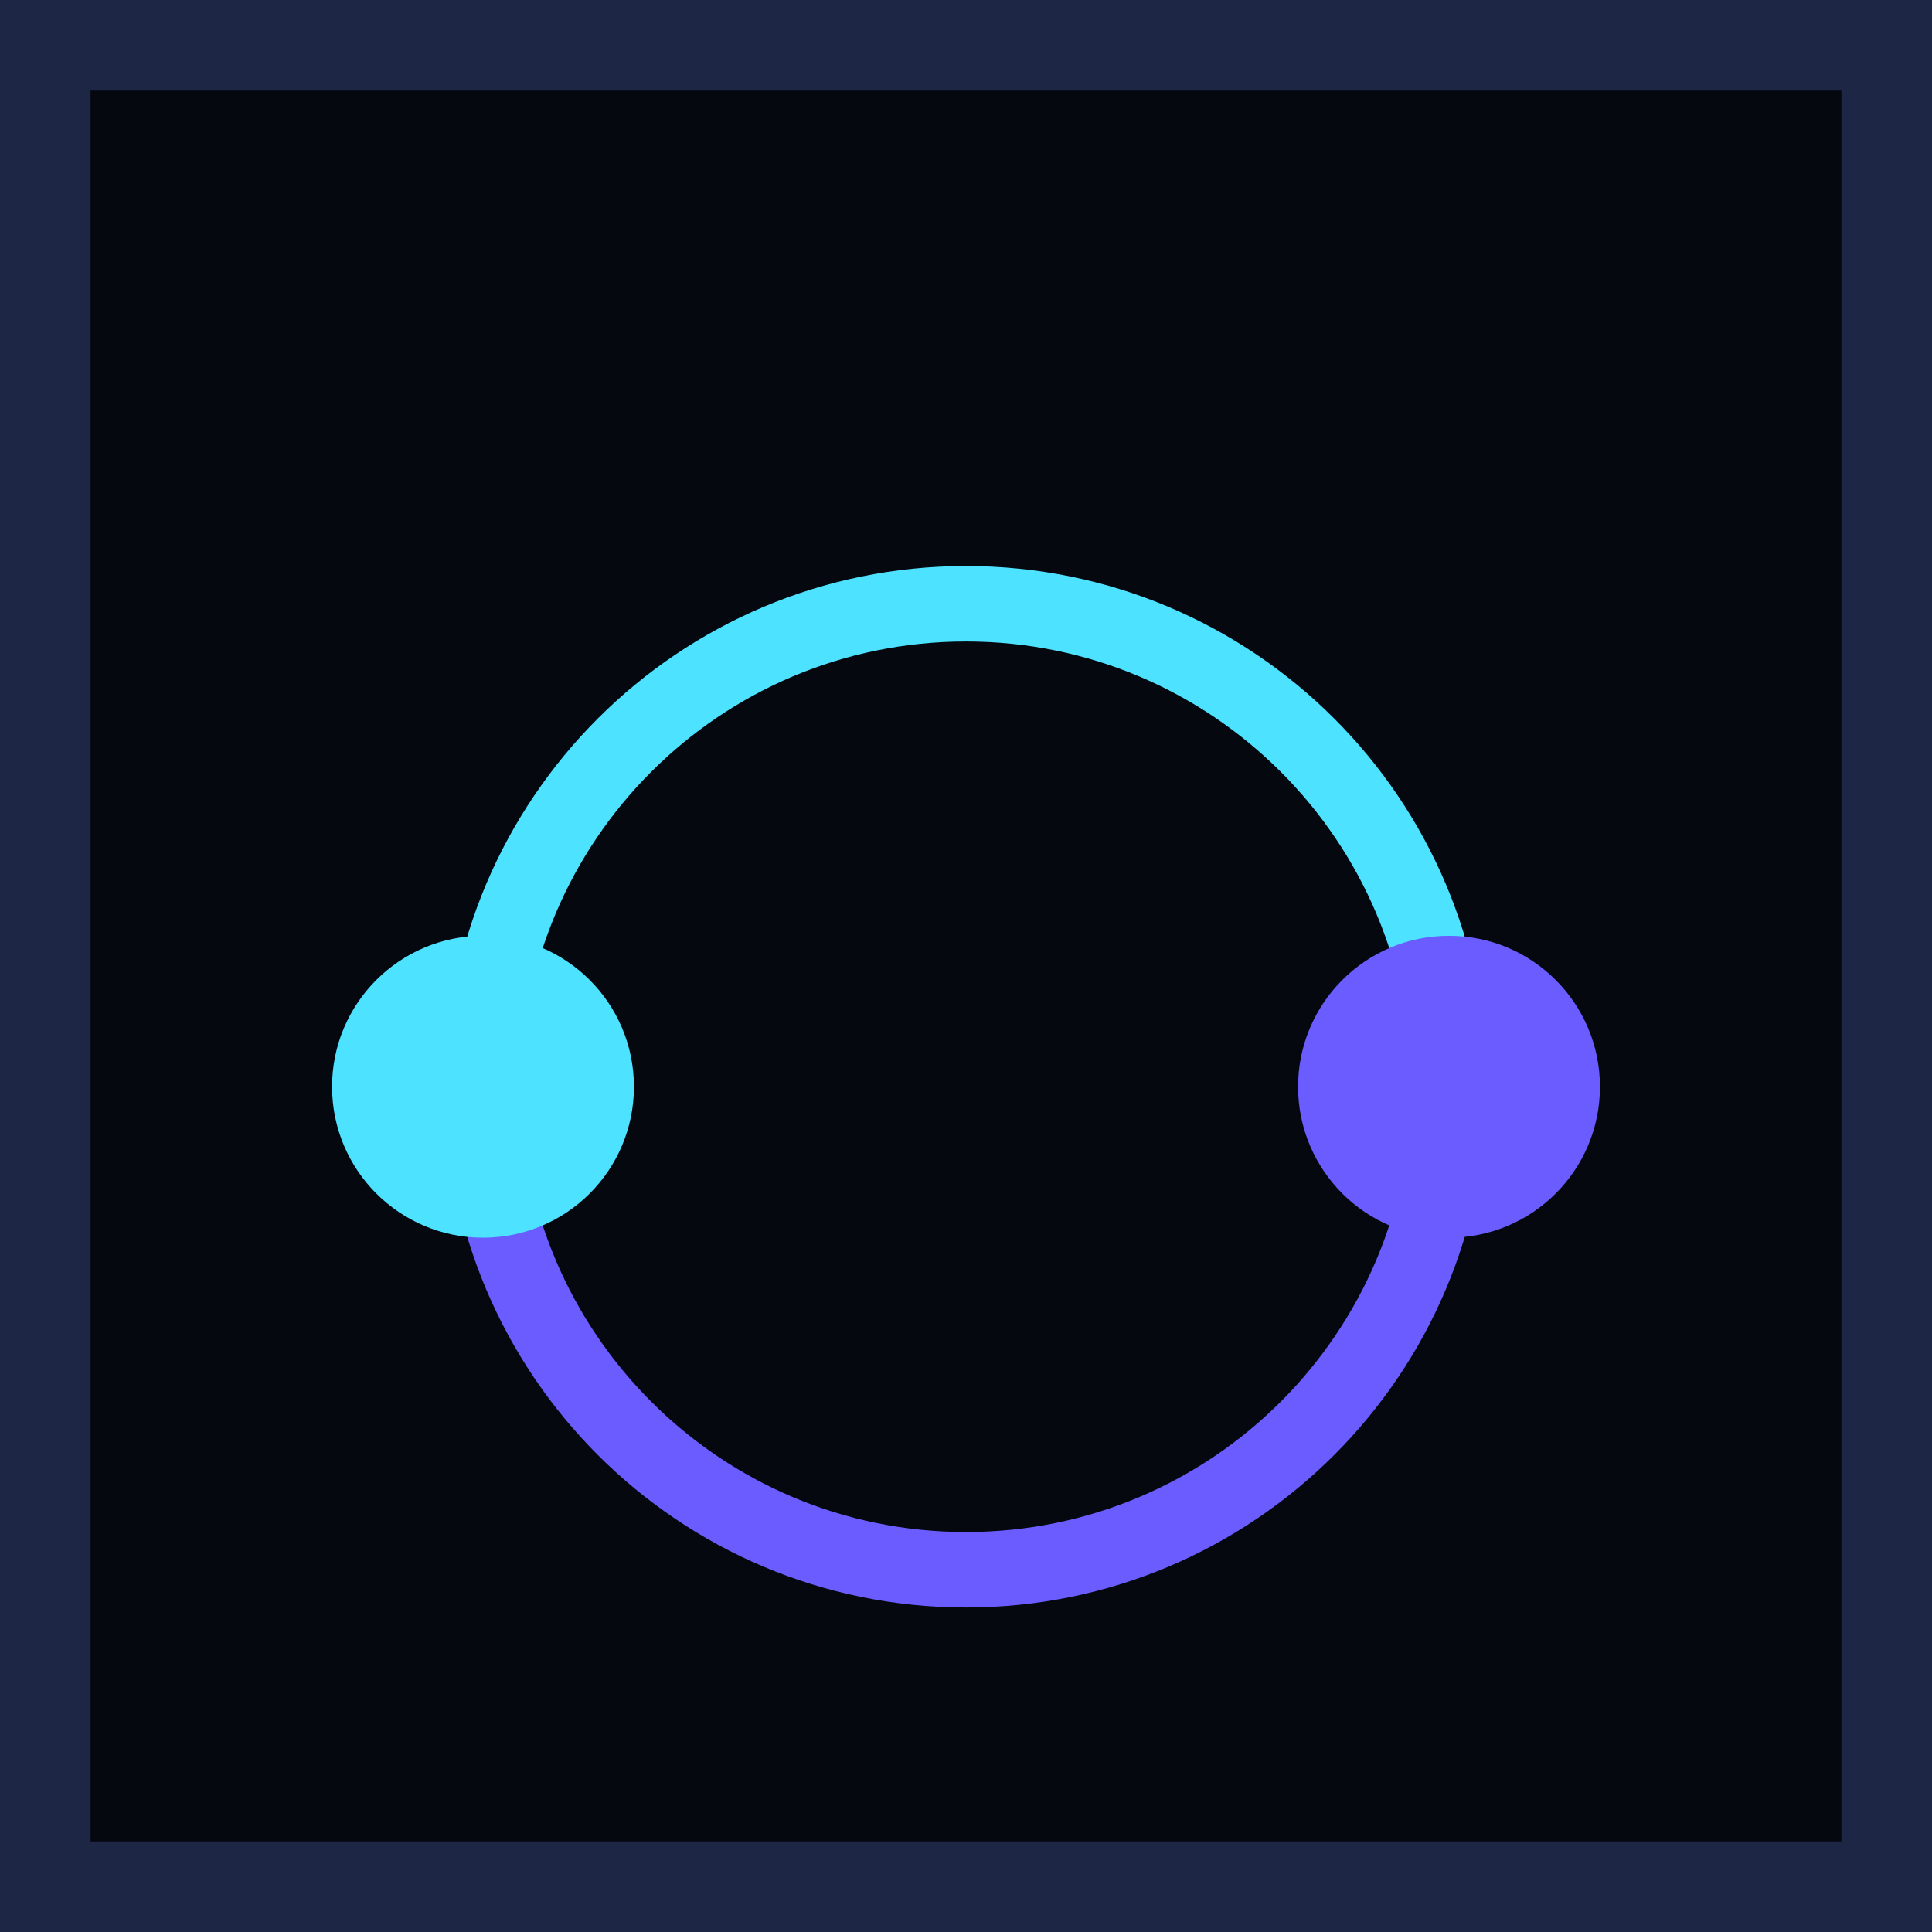
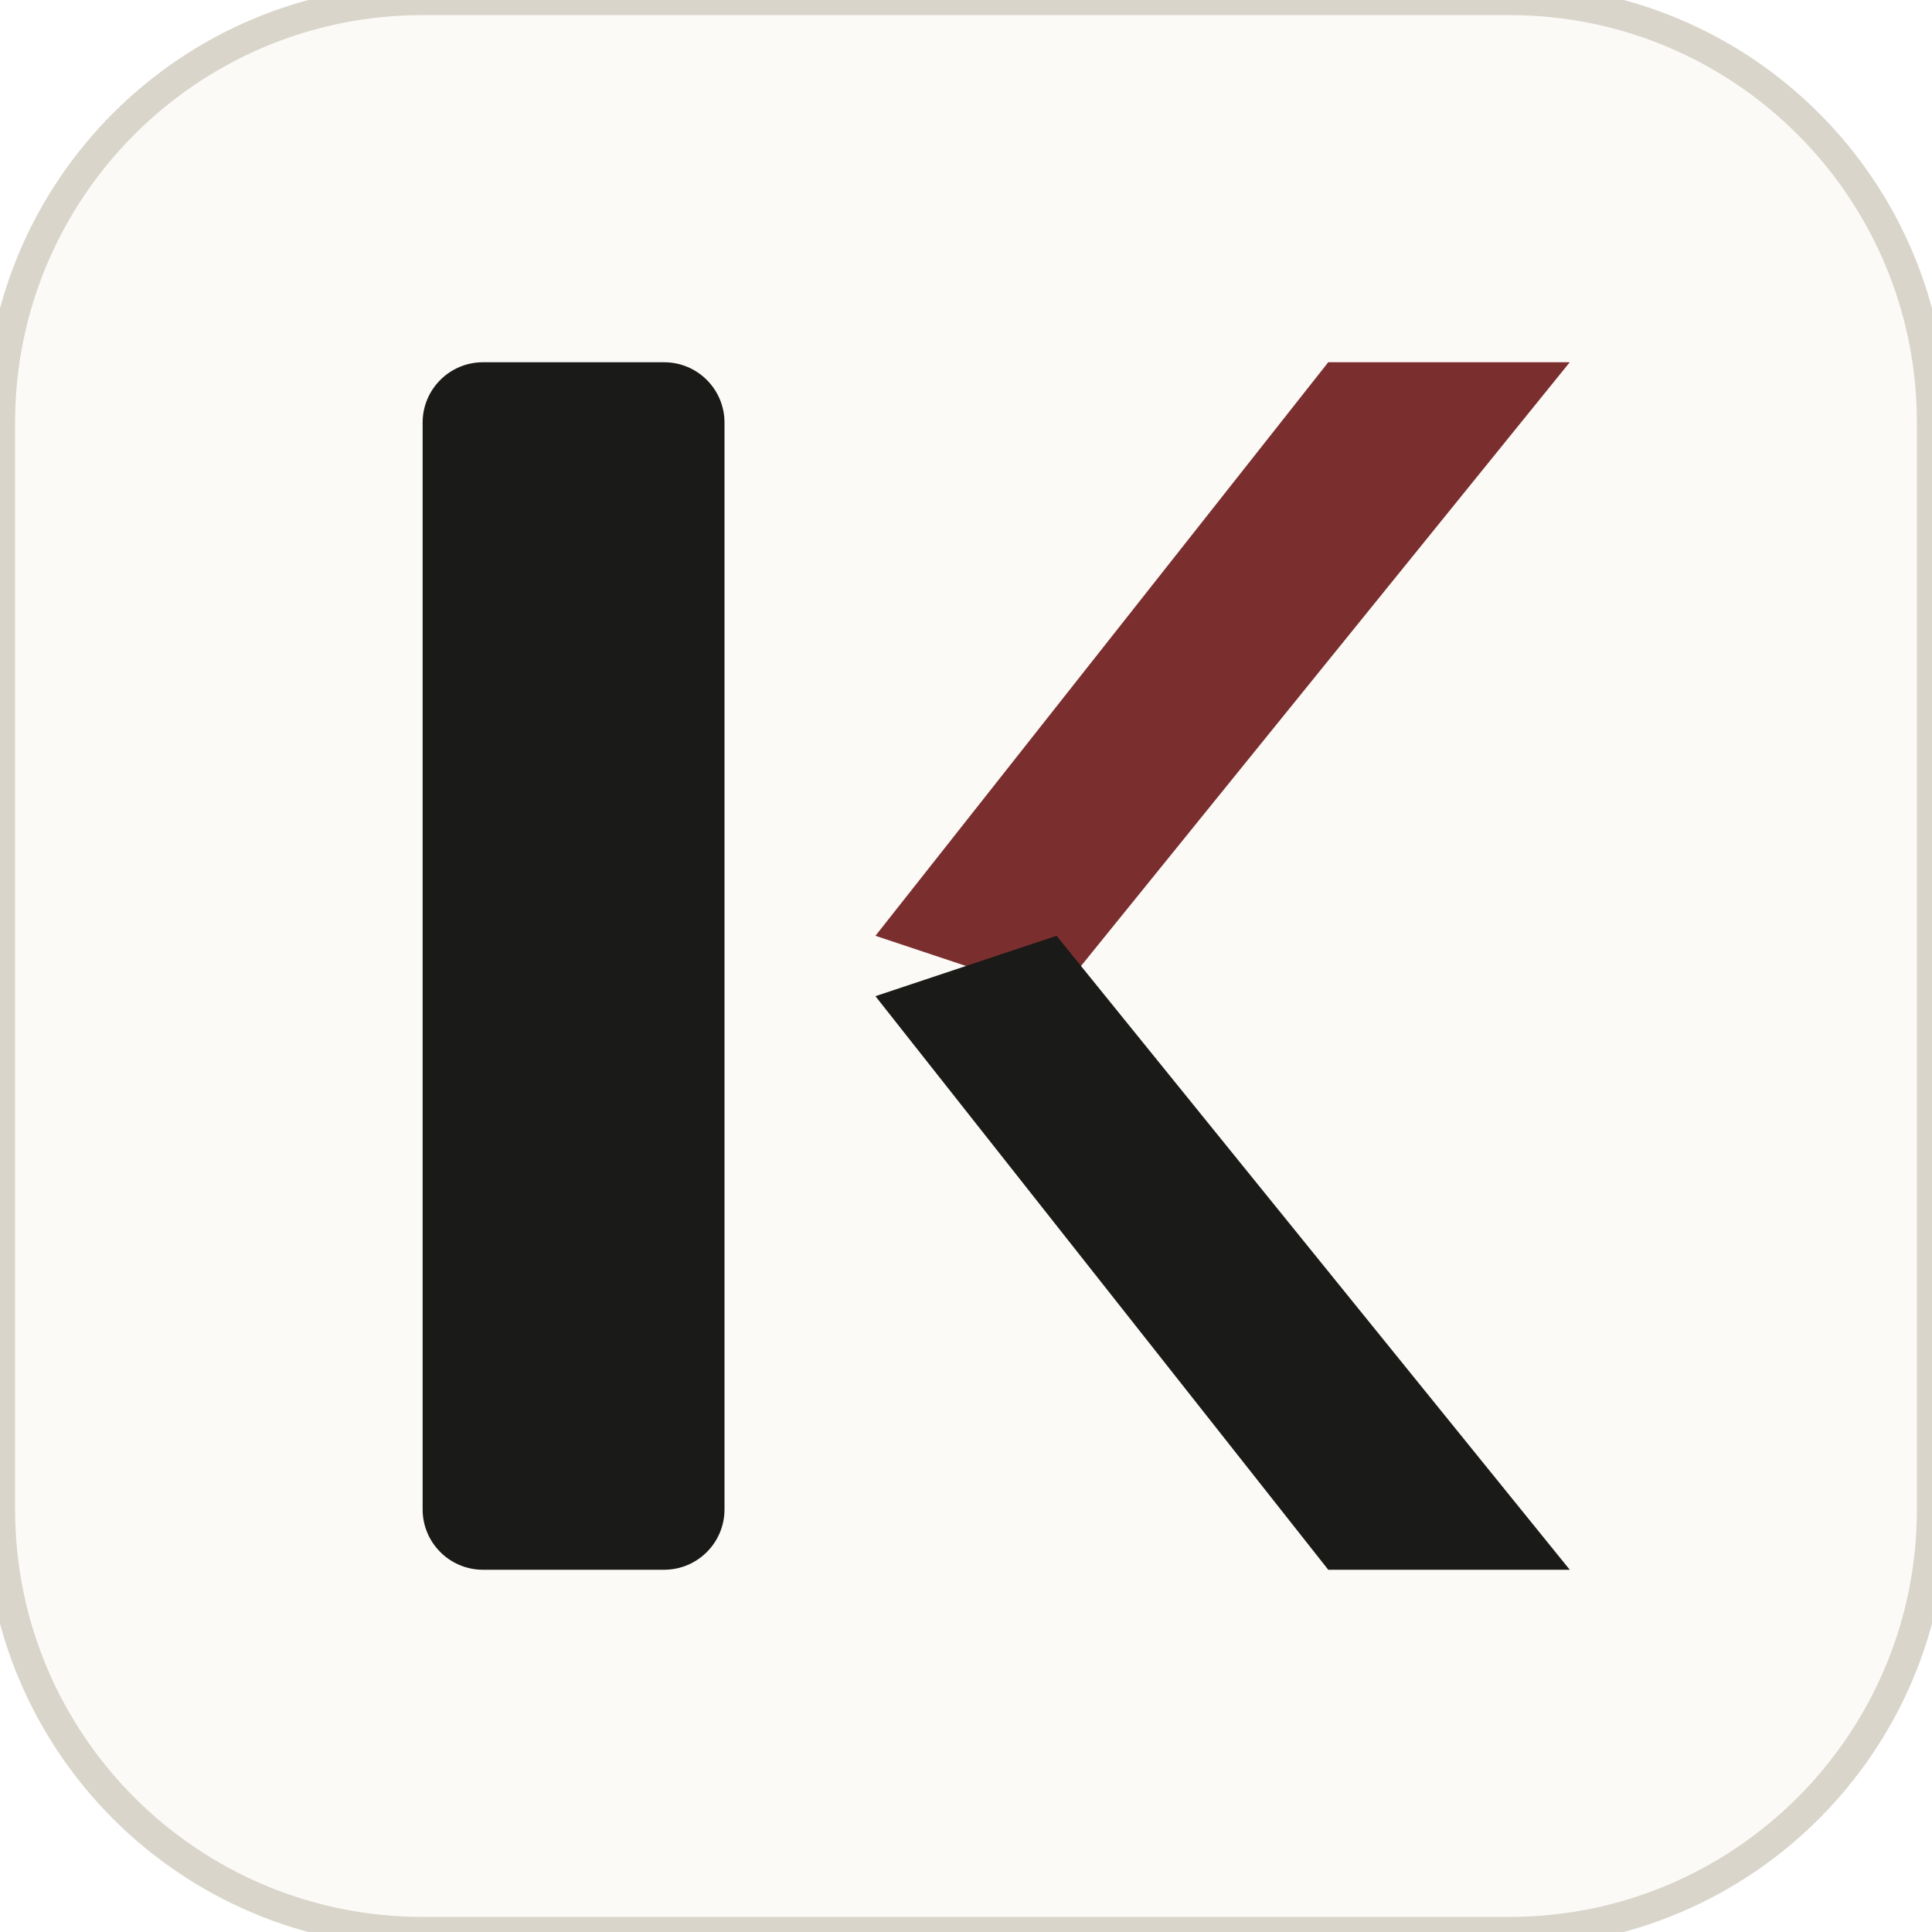
- <svg xmlns="http://www.w3.org/2000/svg" viewBox="0 0 64 64" role="img" aria-label="Quantum Entanglement Link">
-   <rect width="64" height="64" fill="#060810" />
-   <rect x="1.5" y="1.5" width="61" height="61" fill="none" stroke="#1d2745" stroke-width="3" />
-   <path d="M16 36 a16 16 0 0 1 32 0" fill="none" stroke="#4de2ff" stroke-width="2.5" />
-   <path d="M16 36 a16 16 0 0 0 32 0" fill="none" stroke="#6a5cff" stroke-width="2.5" />
-   <circle cx="16" cy="36" r="5" fill="#4de2ff" />
-   <circle cx="48" cy="36" r="5" fill="#6a5cff" />
+ <svg xmlns="http://www.w3.org/2000/svg" viewBox="0 0 128 128" width="128" height="128" role="img" aria-label="QEL - Keller Systems">
+   <rect width="128" height="128" rx="28" fill="#fbfaf7" stroke="#d9d5ca" stroke-width="2" />
+   <rect x="28" y="24" width="20" height="80" rx="4" fill="#1a1a18" />
+   <path d="M58 62 L88 24 H104 L70 66 Z" fill="#7a2e2e" />
+   <path d="M70 62 L104 104 H88 L58 66 Z" fill="#1a1a18" />
</svg>
